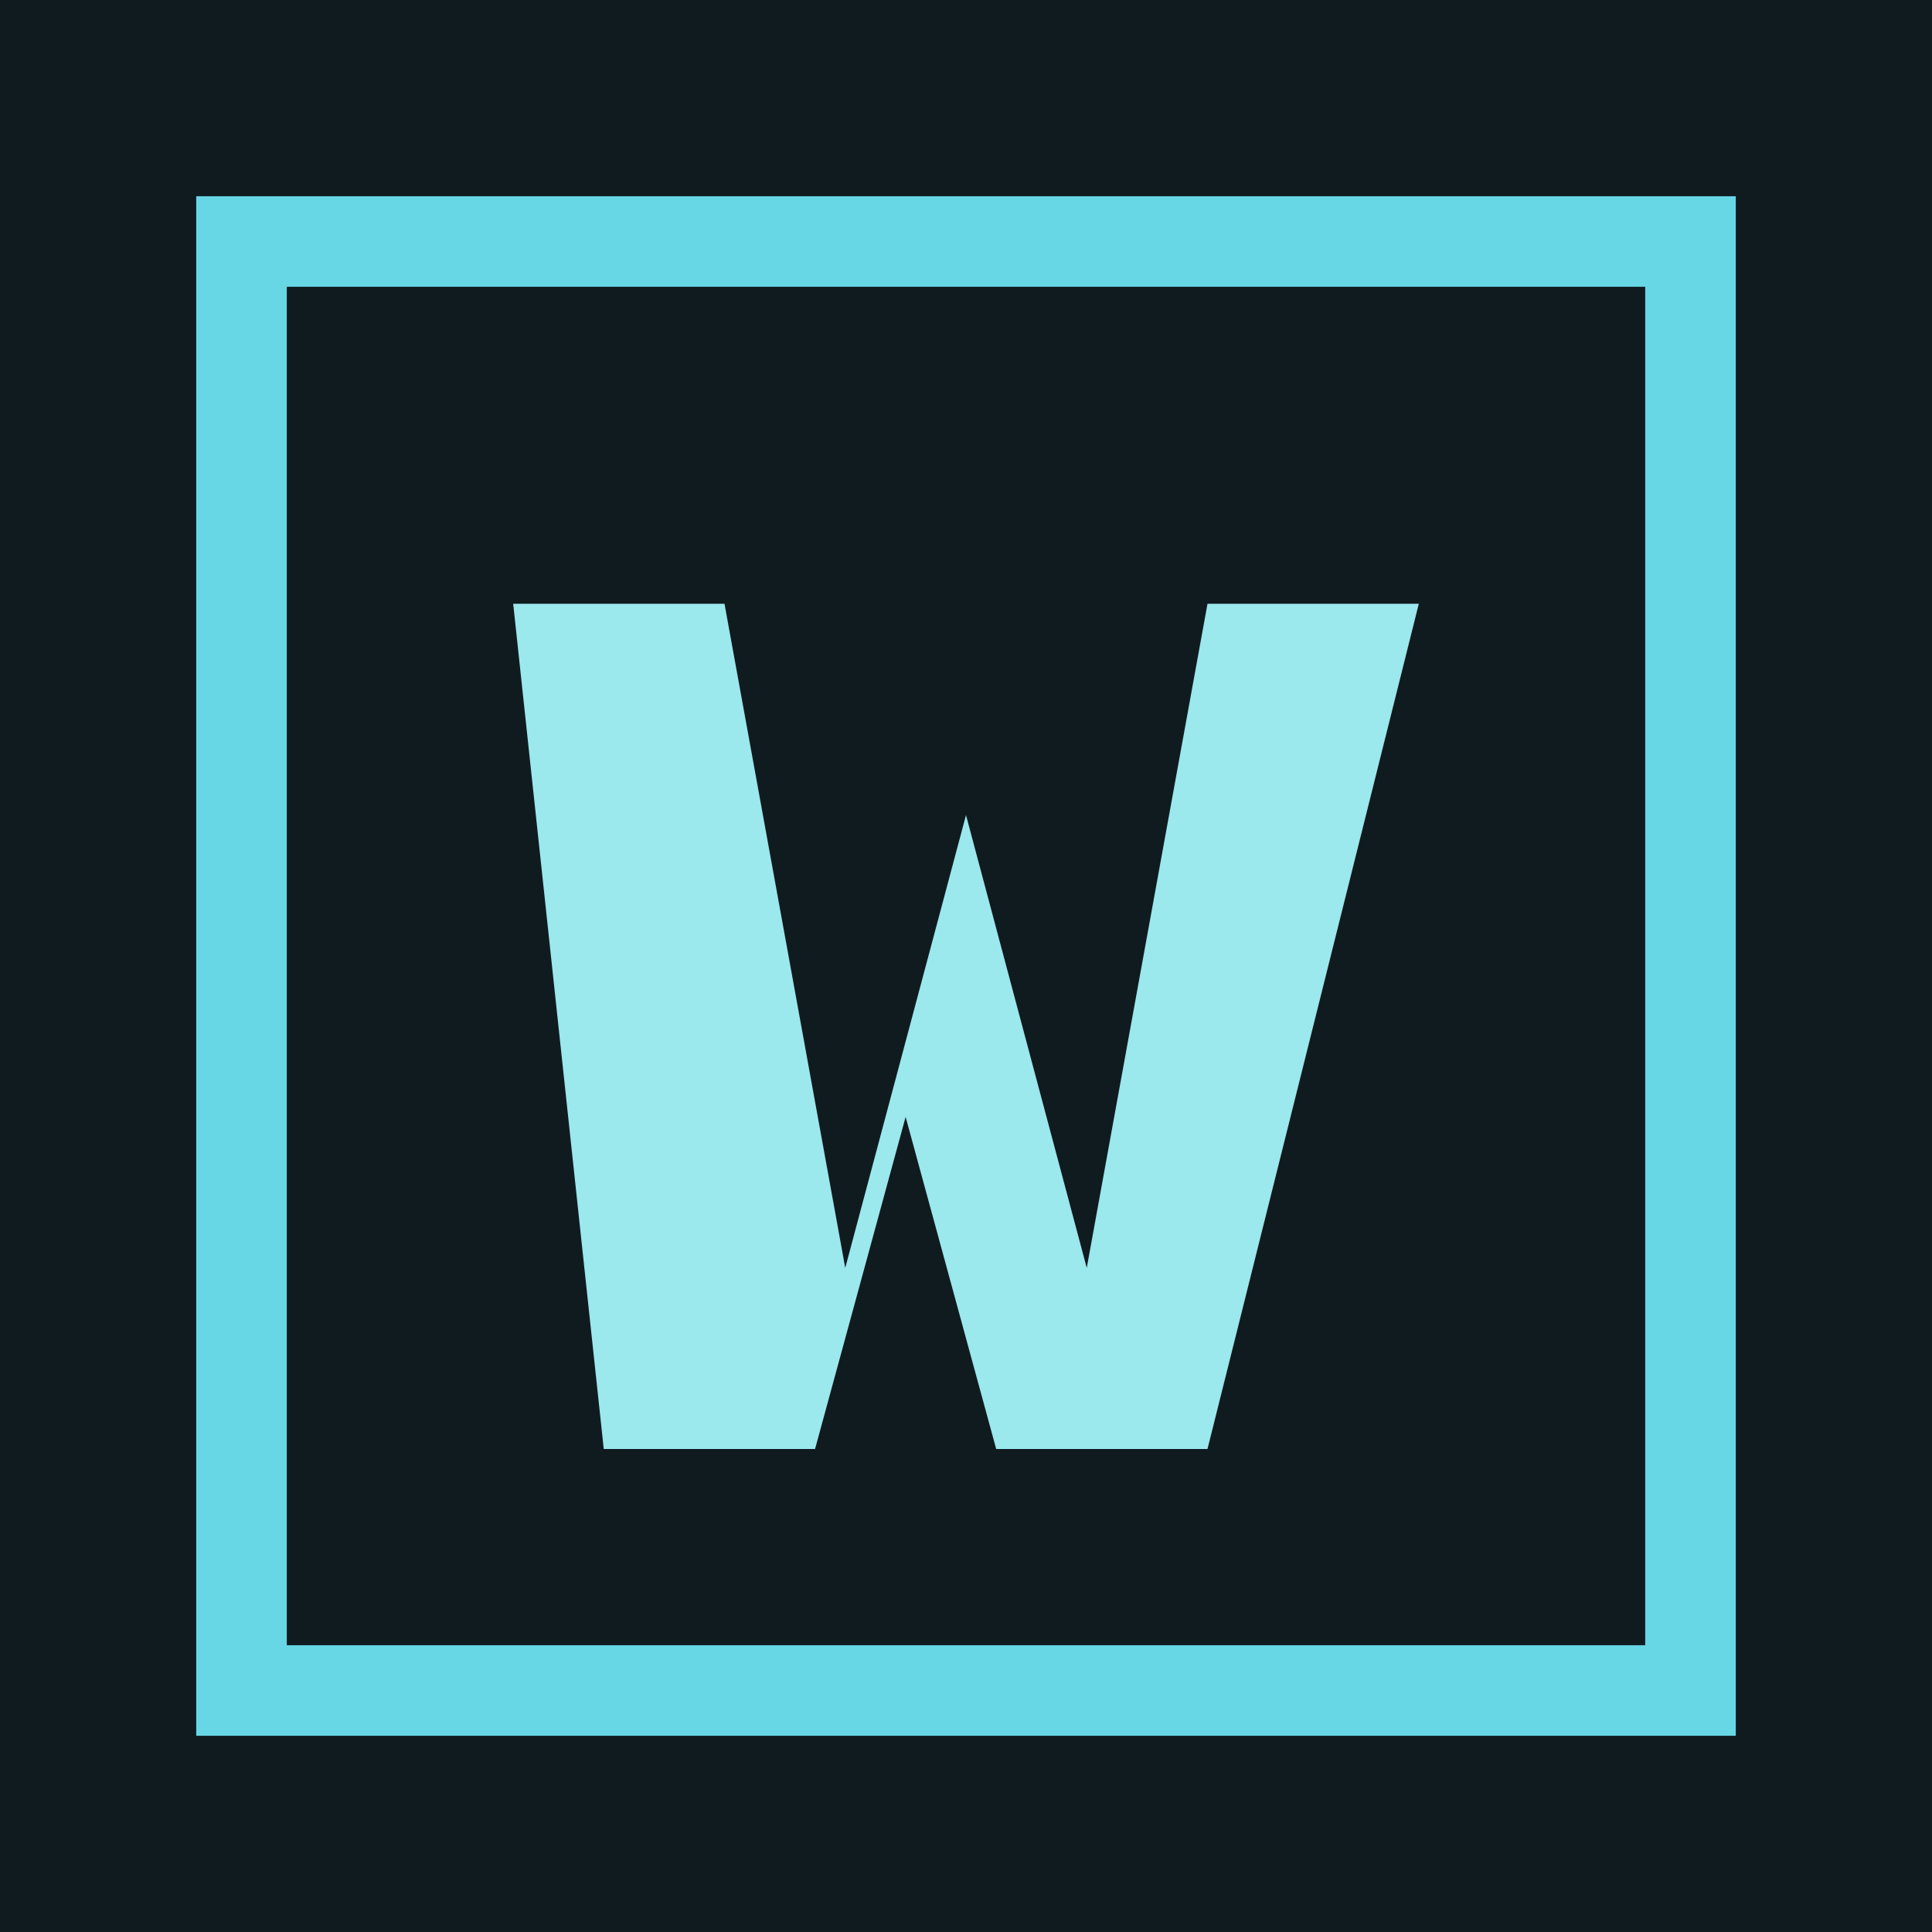
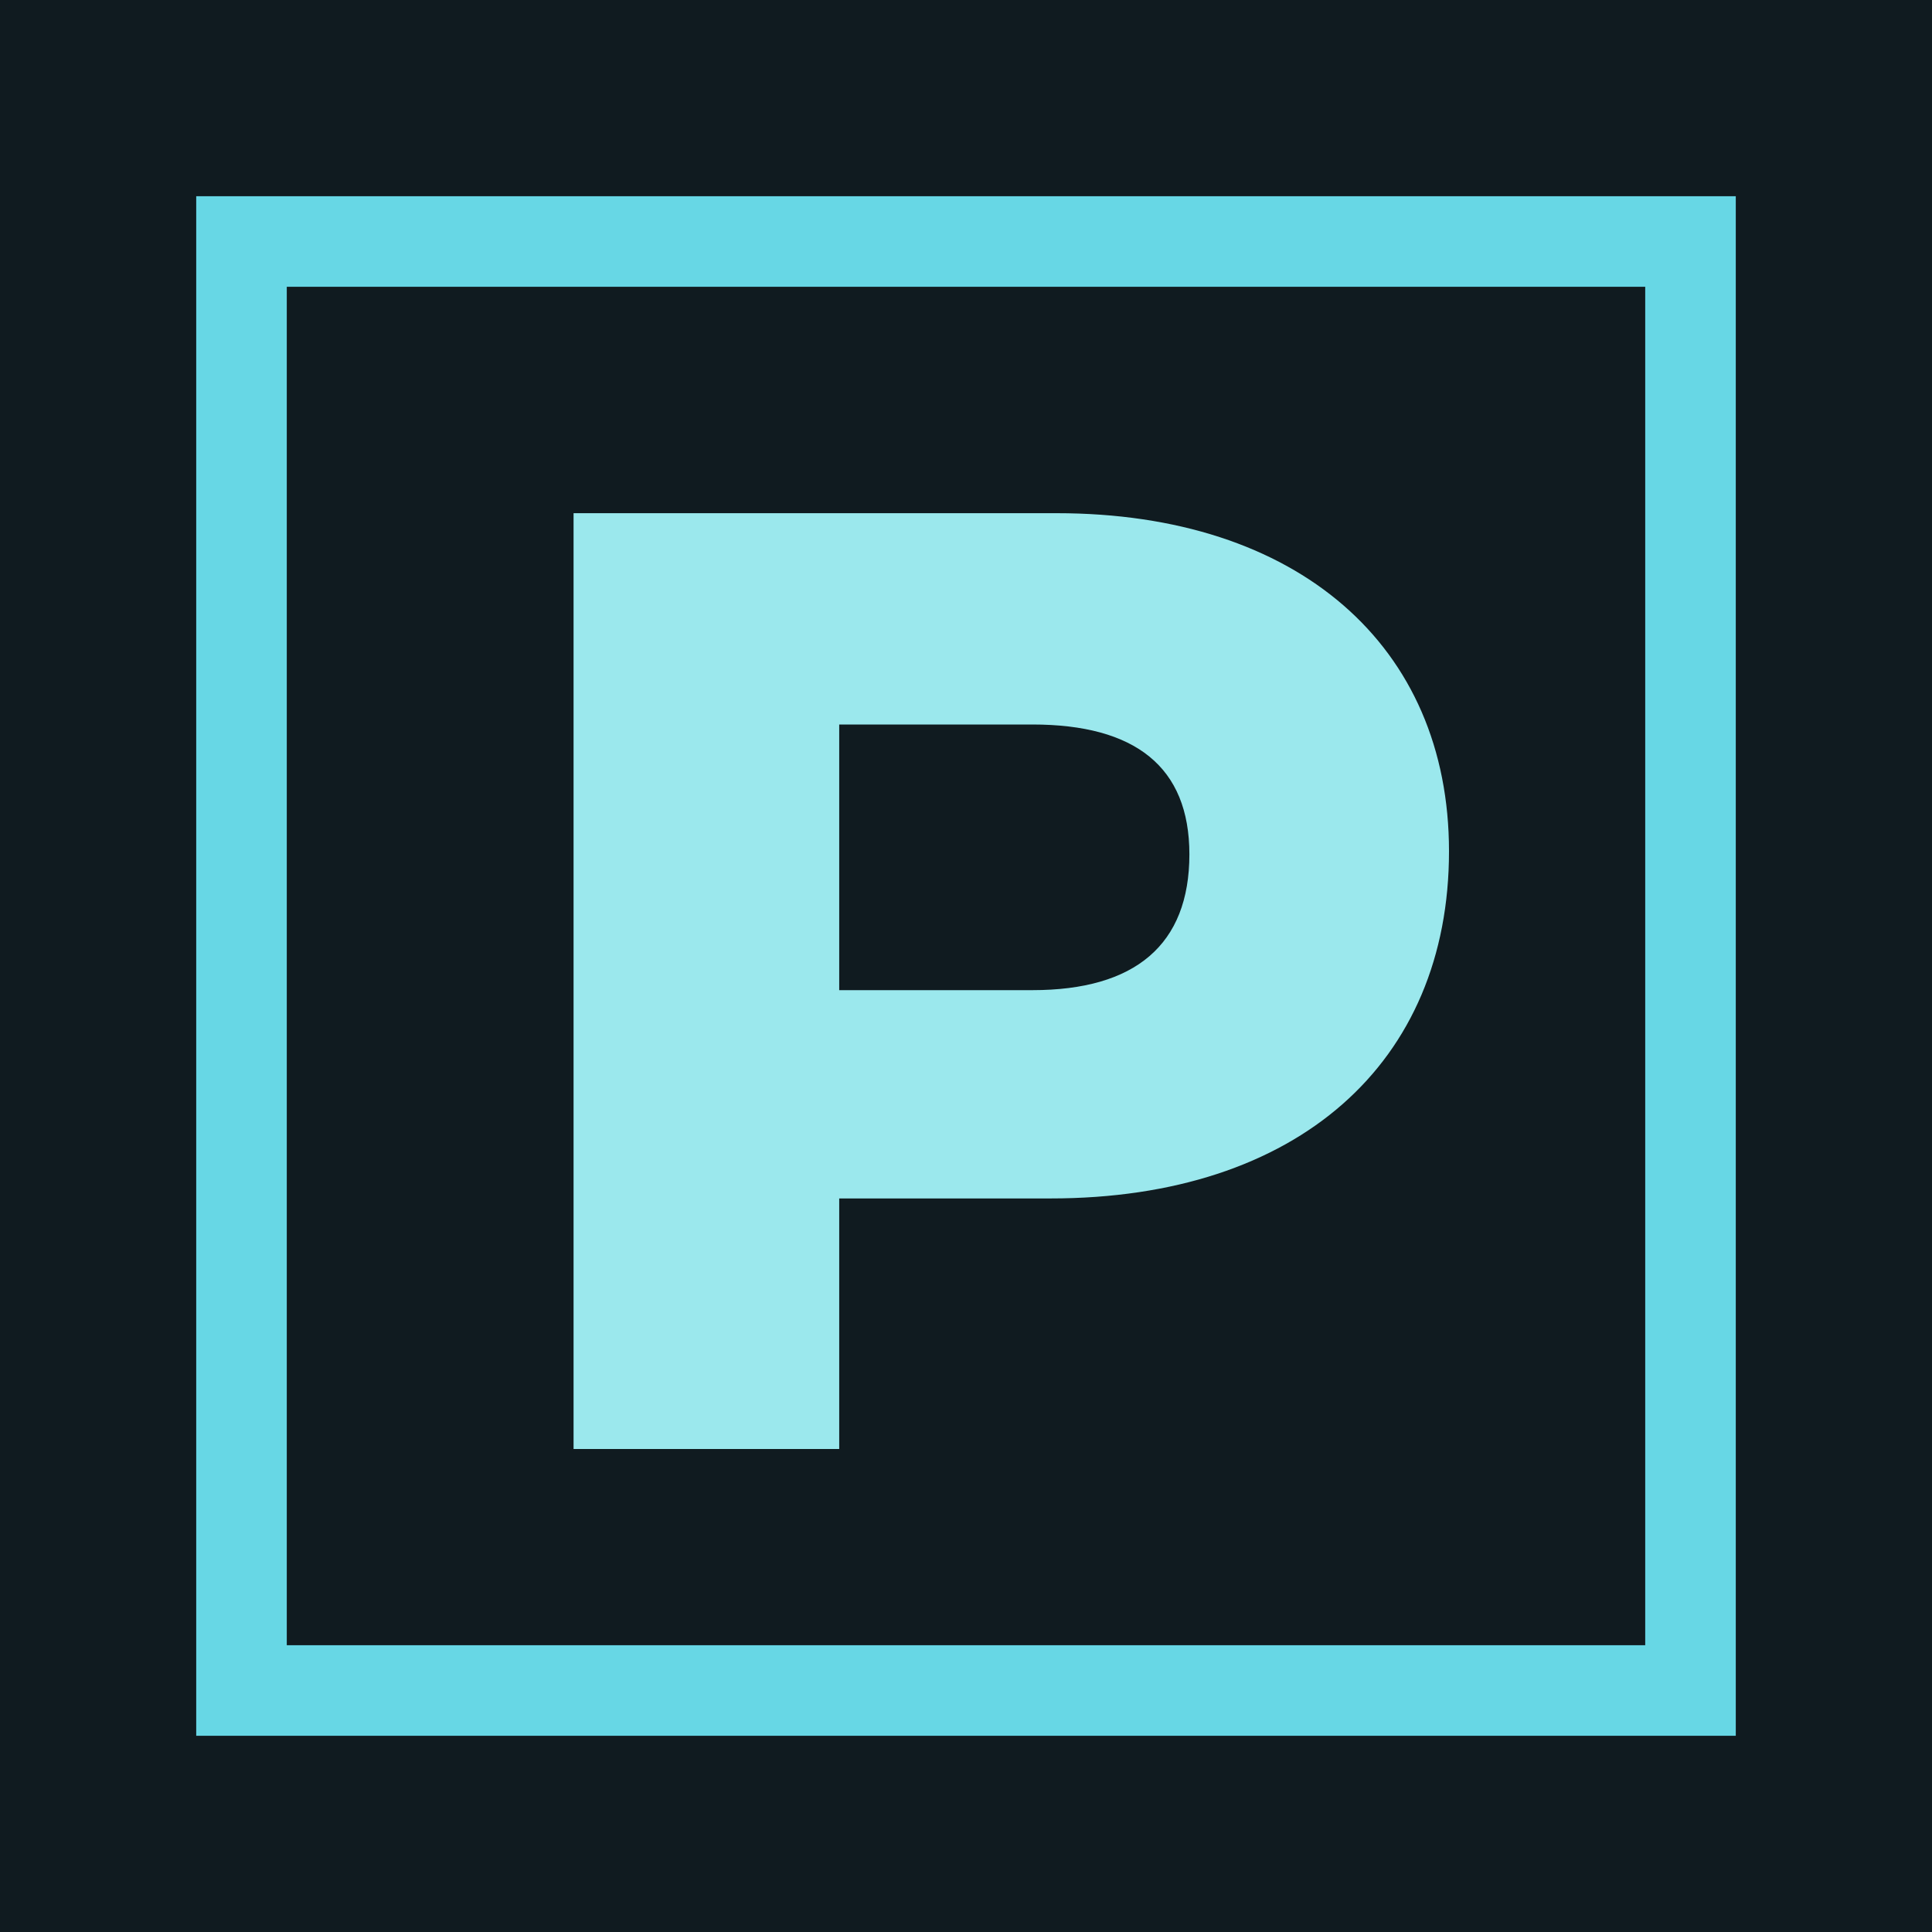
<svg xmlns="http://www.w3.org/2000/svg" viewBox="0 0 64 64">
  <rect width="64" height="64" fill="#101b20" />
  <rect x="8" y="8" width="48" height="48" fill="none" stroke="#67d7e5" stroke-width="3" />
-   <path d="M17 20h7l4 22 4-15 4 15 4-22h7l-7 28h-7l-3-11-3 11h-7z" fill="#9be8ed" />
+   <path d="M19 17h16c8 0 13 4.4 13 11.2 0 7-5 11.5-13.2 11.5h-7V48H19zm8.8 7v8.8h6.4c3.4 0 5.2-1.5 5.2-4.5 0-2.9-1.8-4.3-5.2-4.3z" fill="#9be8ed" />
</svg>
